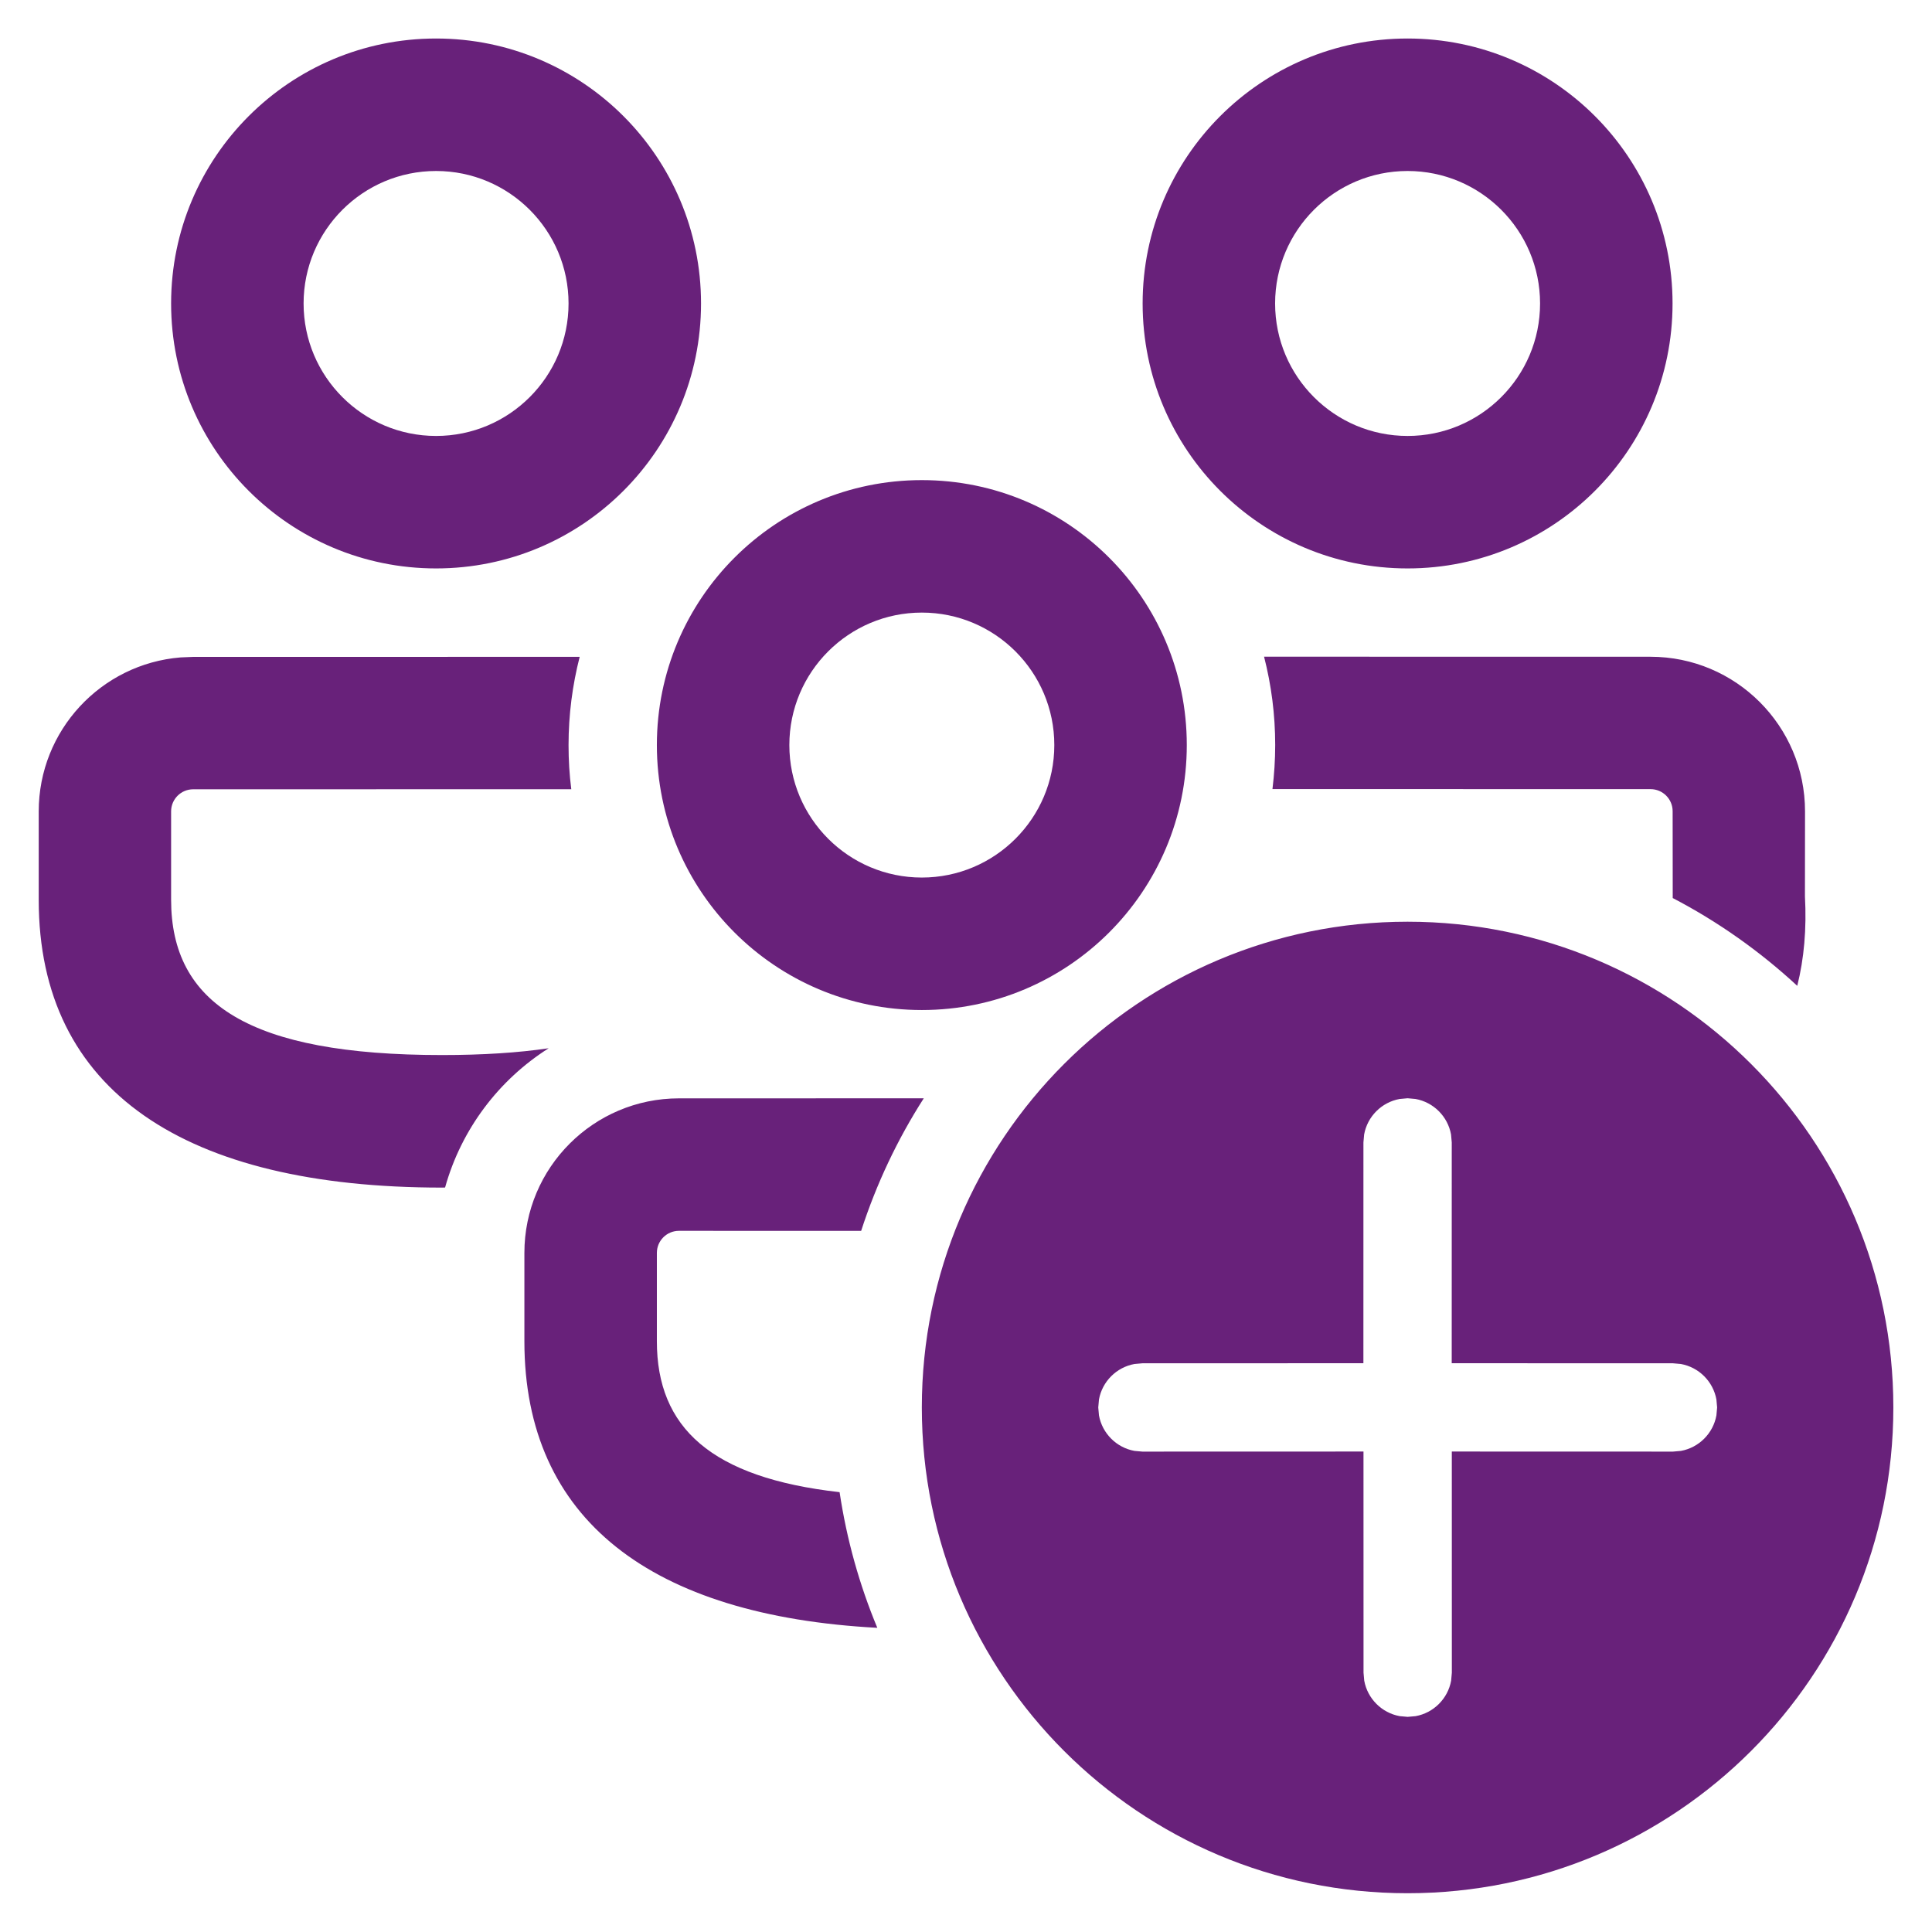
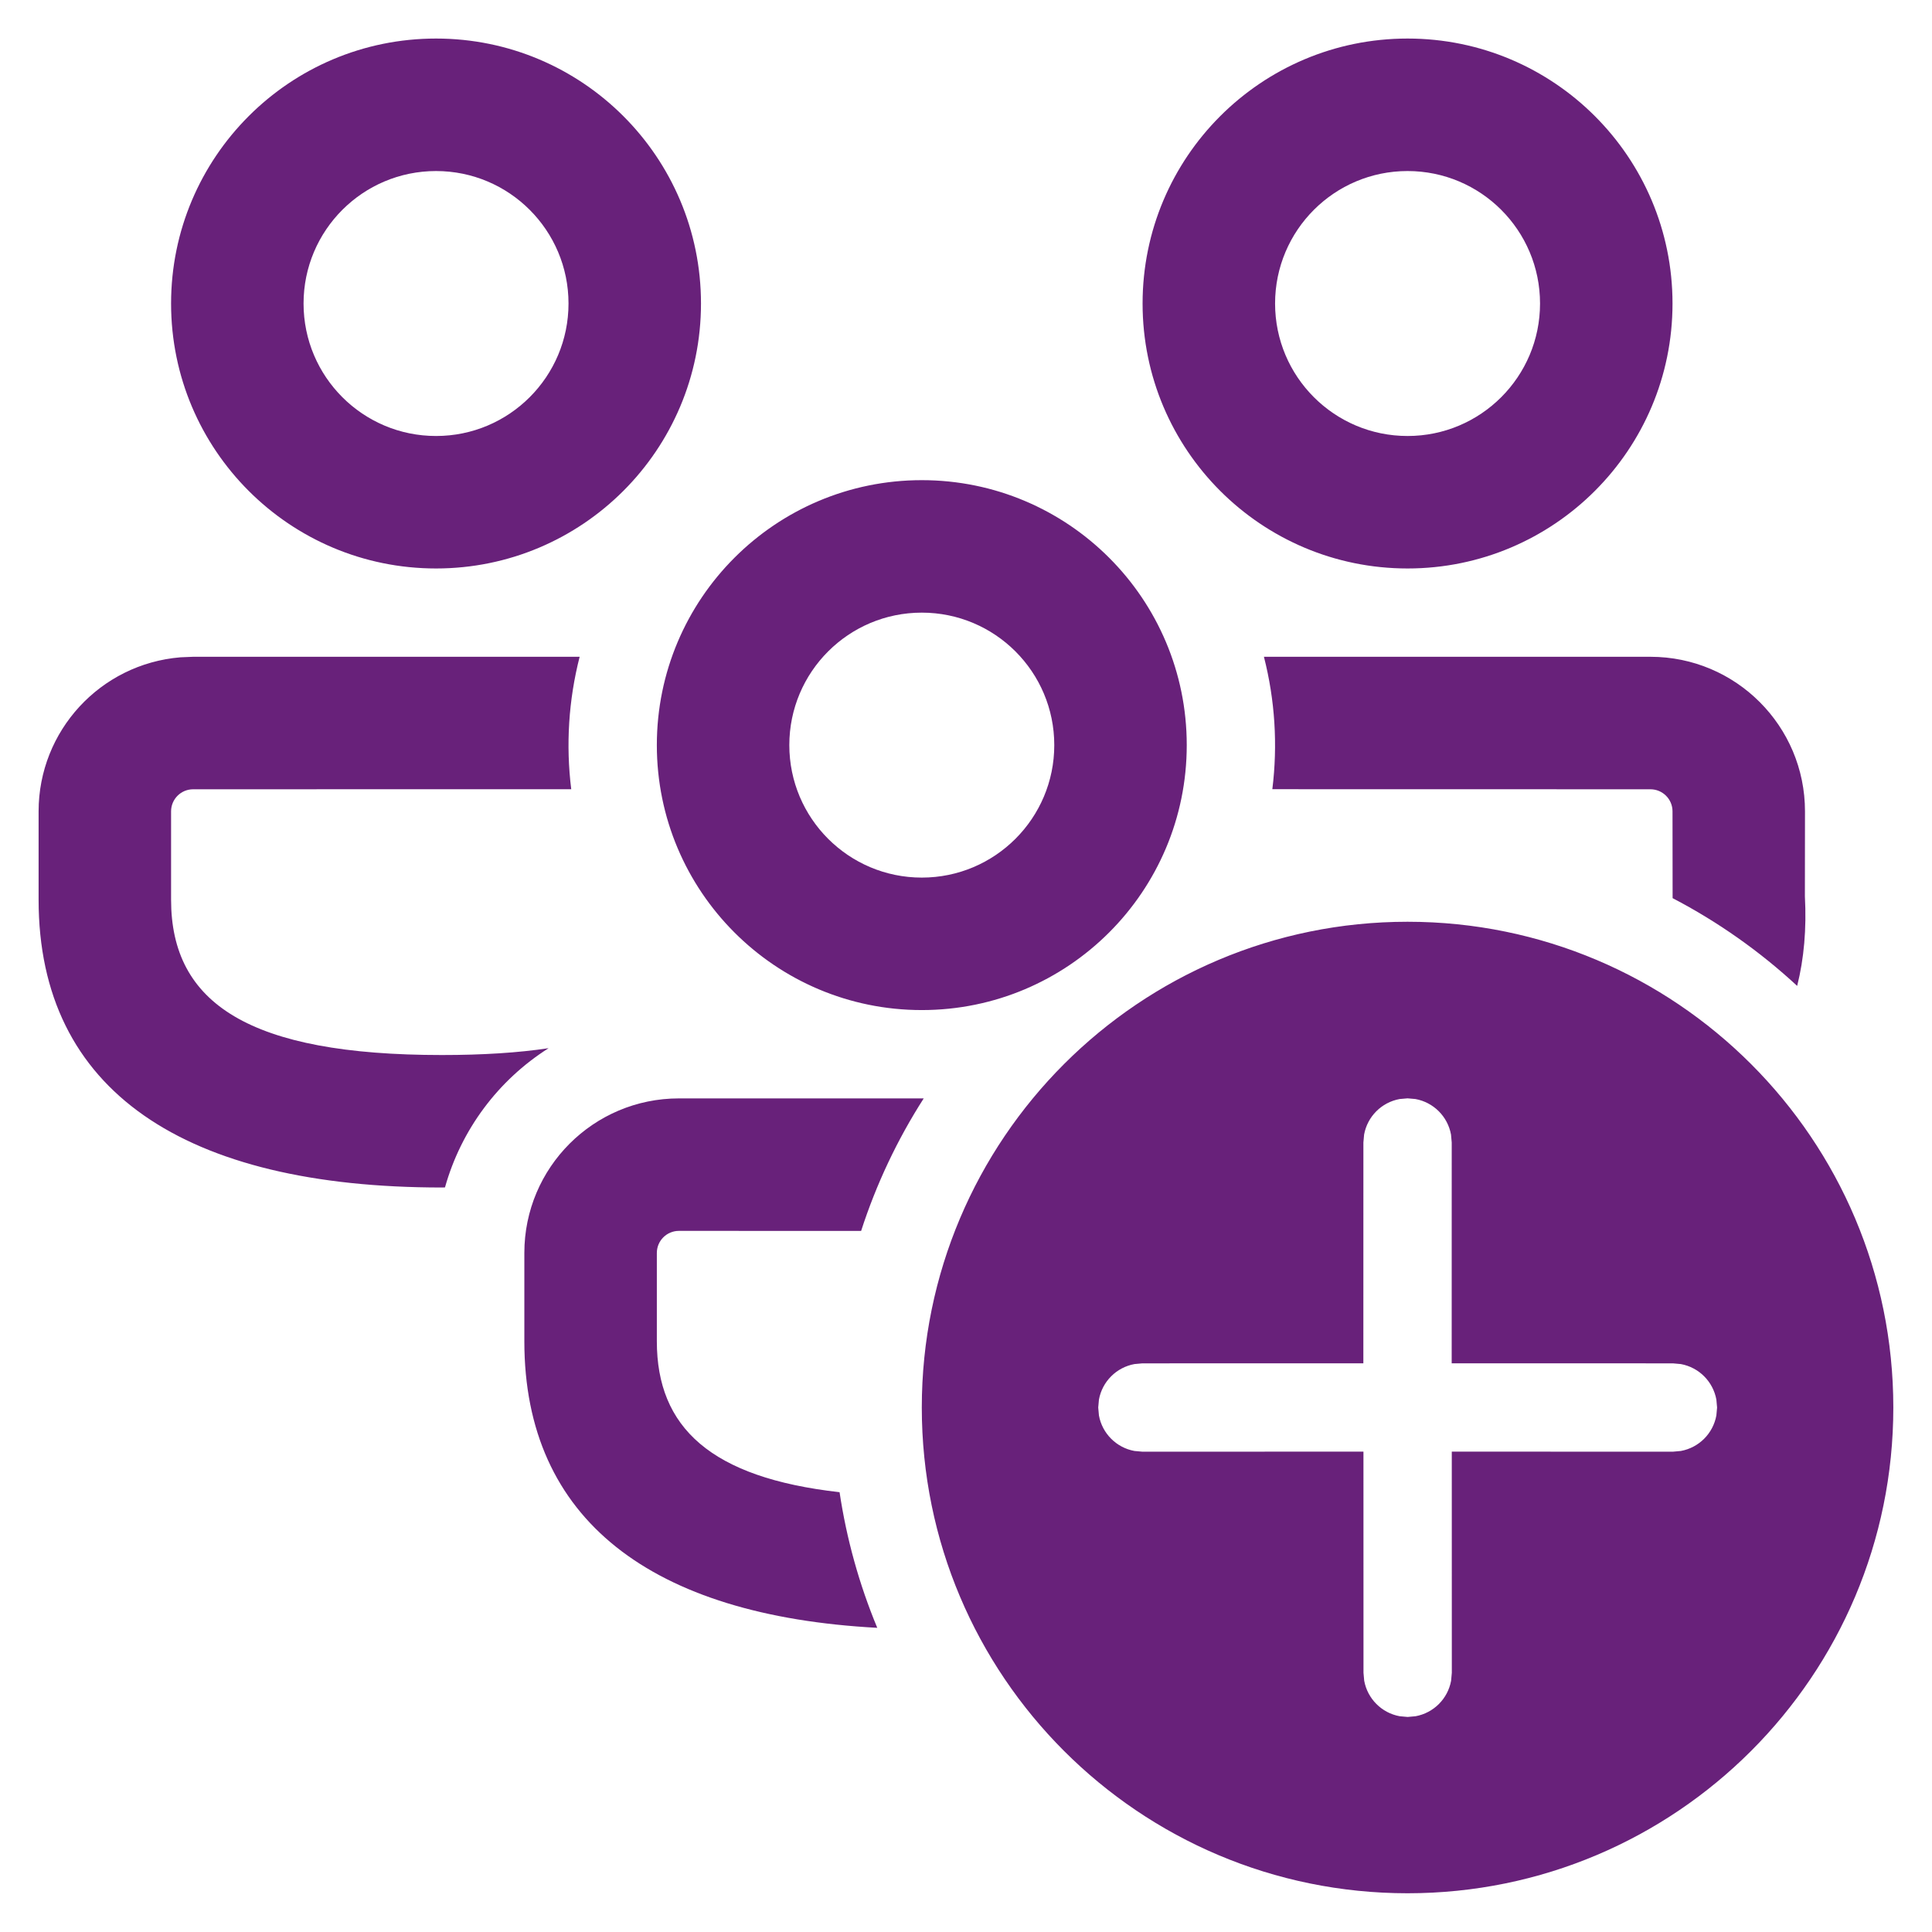
- <svg xmlns="http://www.w3.org/2000/svg" id="svg9" version="1.1" viewBox="0 0 100 100" height="100px" width="100px">
-   <defs id="defs13" />
-   <g transform="matrix(4.571429,0,0,4.571429,-7.134278,-7.12672)" fill-rule="evenodd" fill="none" stroke-width="1" stroke="none" id="🔍-Product-Icons">
-     <g fill-rule="nonzero" fill="#68217a" id="ic_fluent_people_community_add_24_regular">
-       <path id="🎨Color" d="m 17.498,11.995 c 3.038,0 5.5,2.462 5.5,5.5 0,3.038 -2.462,5.5 -5.5,5.5 -3.038,0 -5.5,-2.462 -5.5,-5.5 0,-3.038 2.462,-5.5 5.5,-5.5 z m 0,1.999 -0.09,0.008 c -0.204,0.037 -0.365,0.198 -0.402,0.402 l -0.008,0.09 -3.5e-4,2.5 -2.502,7.65e-4 -0.09,0.008 c -0.204,0.037 -0.365,0.198 -0.402,0.402 l -0.008,0.09 0.008,0.09 c 0.037,0.204 0.198,0.365 0.402,0.402 l 0.09,0.008 2.503,-7.65e-4 4.57e-4,2.504 0.008,0.09 c 0.037,0.204 0.198,0.365 0.402,0.402 l 0.09,0.008 0.09,-0.008 c 0.204,-0.037 0.365,-0.198 0.402,-0.402 l 0.008,-0.09 -4.57e-4,-2.504 2.504,7.65e-4 0.09,-0.008 c 0.204,-0.037 0.365,-0.198 0.402,-0.402 l 0.008,-0.09 -0.008,-0.09 c -0.037,-0.204 -0.198,-0.365 -0.402,-0.402 l -0.09,-0.008 -2.505,-7.65e-4 3.5e-4,-2.5 -0.008,-0.09 c -0.037,-0.204 -0.198,-0.365 -0.402,-0.402 z m -5.478,5.59e-4 c -0.297,0.463 -0.536,0.967 -0.709,1.501 l -2.063,-5.71e-4 c -0.138,0 -0.25,0.112 -0.25,0.25 v 1 c 0,0.977 0.612,1.545 2.069,1.709 0.08,0.536 0.225,1.051 0.427,1.536 C 8.94,19.853 7.498,18.769 7.498,16.745 v -1 c 0,-0.966 0.784,-1.75 1.75,-1.75 z M 8.124,8.996 c -0.082,0.32 -0.126,0.655 -0.126,1 0,0.169 0.01,0.336 0.031,0.499 l -4.281,6.57e-4 c -0.138,0 -0.25,0.112 -0.25,0.25 v 1 c 0,1.176 0.887,1.759 3.067,1.759 0.462,0 0.863,-0.026 1.208,-0.077 -0.565,0.358 -0.989,0.917 -1.173,1.577 l -0.034,8.7e-4 c -2.909,0 -4.567,-1.09 -4.567,-3.259 v -1 c 0,-0.918 0.707,-1.671 1.606,-1.744 l 0.144,-0.006 z M 11.998,6.995 c 1.657,0 3,1.343 3,3 0,1.657 -1.343,3 -3,3 -1.657,0 -3,-1.343 -3,-3 0,-1.657 1.343,-3 3,-3 z m 8.25,2 c 0.966,0 1.75,0.784 1.75,1.75 l -0.001,0.962 c 0.02,0.369 -0.01,0.707 -0.087,1.014 -0.423,-0.391 -0.896,-0.726 -1.41,-0.994 l -0.001,-0.983 c 0,-0.138 -0.112,-0.25 -0.25,-0.25 l -4.281,-7.88e-4 c 0.02,-0.164 0.031,-0.33 0.031,-0.499 0,-0.345 -0.044,-0.68 -0.126,-1 z m -8.25,-0.5 c -0.828,0 -1.5,0.672 -1.5,1.5 0,0.828 0.672,1.5 1.5,1.5 0.828,0 1.5,-0.672 1.5,-1.5 0,-0.828 -0.672,-1.5 -1.5,-1.5 z m -5.5,-6.5 c 1.657,0 3,1.343 3,3 0,1.657 -1.343,3 -3,3 -1.657,0 -3,-1.343 -3,-3 0,-1.657 1.343,-3 3,-3 z m 11,0 c 1.657,0 3,1.343 3,3 0,1.657 -1.343,3 -3,3 -1.657,0 -3,-1.343 -3,-3 0,-1.657 1.343,-3 3,-3 z M 6.498,3.495 c -0.828,0 -1.5,0.672 -1.5,1.5 0,0.828 0.672,1.5 1.5,1.5 0.828,0 1.5,-0.672 1.5,-1.5 0,-0.828 -0.672,-1.5 -1.5,-1.5 z m 11,0 c -0.828,0 -1.5,0.672 -1.5,1.5 0,0.828 0.672,1.5 1.5,1.5 0.828,0 1.5,-0.672 1.5,-1.5 0,-0.828 -0.672,-1.5 -1.5,-1.5 z" />
-     </g>
-   </g>
+ <svg xmlns="http://www.w3.org/2000/svg" viewBox="0 0 100 100" height="100" width="100">
+   <path d="M72.855 47.71c13.886 0 25.143 11.257 25.143 25.143 0 13.886-11.257 25.142-25.143 25.142-13.886 0-25.143-11.256-25.143-25.142S58.969 47.71 72.855 47.71zm0 9.14l-.411.036a2.288 2.288 0 00-1.838 1.838l-.037.411-.002 11.429-11.438.003-.41.037a2.288 2.288 0 00-1.838 1.838l-.037.411.037.411c.169.933.905 1.669 1.838 1.838l.41.037 11.443-.003.002 11.448.037.41c.17.933.905 1.67 1.838 1.838l.41.037.412-.037a2.288 2.288 0 001.838-1.838l.037-.41-.002-11.448 11.446.003.411-.037a2.288 2.288 0 001.838-1.838l.037-.41-.037-.412a2.288 2.288 0 00-1.838-1.838l-.41-.037-11.452-.003.002-11.429-.037-.41a2.288 2.288 0 00-1.838-1.839zm-25.043.002a29.581 29.581 0 00-3.24 6.86l-9.432-.002c-.63 0-1.142.511-1.142 1.143v4.571c0 4.467 2.797 7.062 9.458 7.812a29.753 29.753 0 001.951 7.02C33.733 83.63 27.14 78.673 27.14 69.424v-4.571a8 8 0 018-8zm-17.81-22.856a18.462 18.462 0 00-.435 6.854l-19.57.003c-.63 0-1.142.511-1.142 1.142v4.572c0 5.377 4.053 8.041 14.02 8.041 2.11 0 3.944-.117 5.52-.354a12.539 12.539 0 00-5.363 7.207l-.158.004c-13.298 0-20.876-4.982-20.876-14.898v-4.572a8 8 0 017.343-7.973l.657-.027zm17.71-9.143c7.574 0 13.714 6.14 13.714 13.714 0 7.574-6.14 13.714-13.714 13.714-7.574 0-13.714-6.14-13.714-13.714 0-7.574 6.14-13.714 13.714-13.714zm37.714 9.142a8 8 0 018 8l-.005 4.399c.09 1.686-.047 3.231-.4 4.636a29.774 29.774 0 00-6.447-4.542l-.005-4.493c0-.63-.512-1.142-1.143-1.142l-19.57-.004a18.467 18.467 0 00-.435-6.853zM47.712 31.71a6.857 6.857 0 100 13.714 6.857 6.857 0 000-13.714zM22.569 1.995c7.574 0 13.714 6.14 13.714 13.715 0 7.574-6.14 13.714-13.714 13.714-7.574 0-13.714-6.14-13.714-13.714 0-7.574 6.14-13.715 13.714-13.715zm50.286 0c7.574 0 13.714 6.14 13.714 13.715 0 7.574-6.14 13.714-13.714 13.714-7.574 0-13.715-6.14-13.715-13.714 0-7.574 6.14-13.715 13.715-13.715zM22.569 8.853a6.857 6.857 0 100 13.714 6.857 6.857 0 000-13.714zm50.286 0a6.857 6.857 0 100 13.714 6.857 6.857 0 000-13.714z" fill-rule="nonzero" fill="#68217a" />
</svg>
